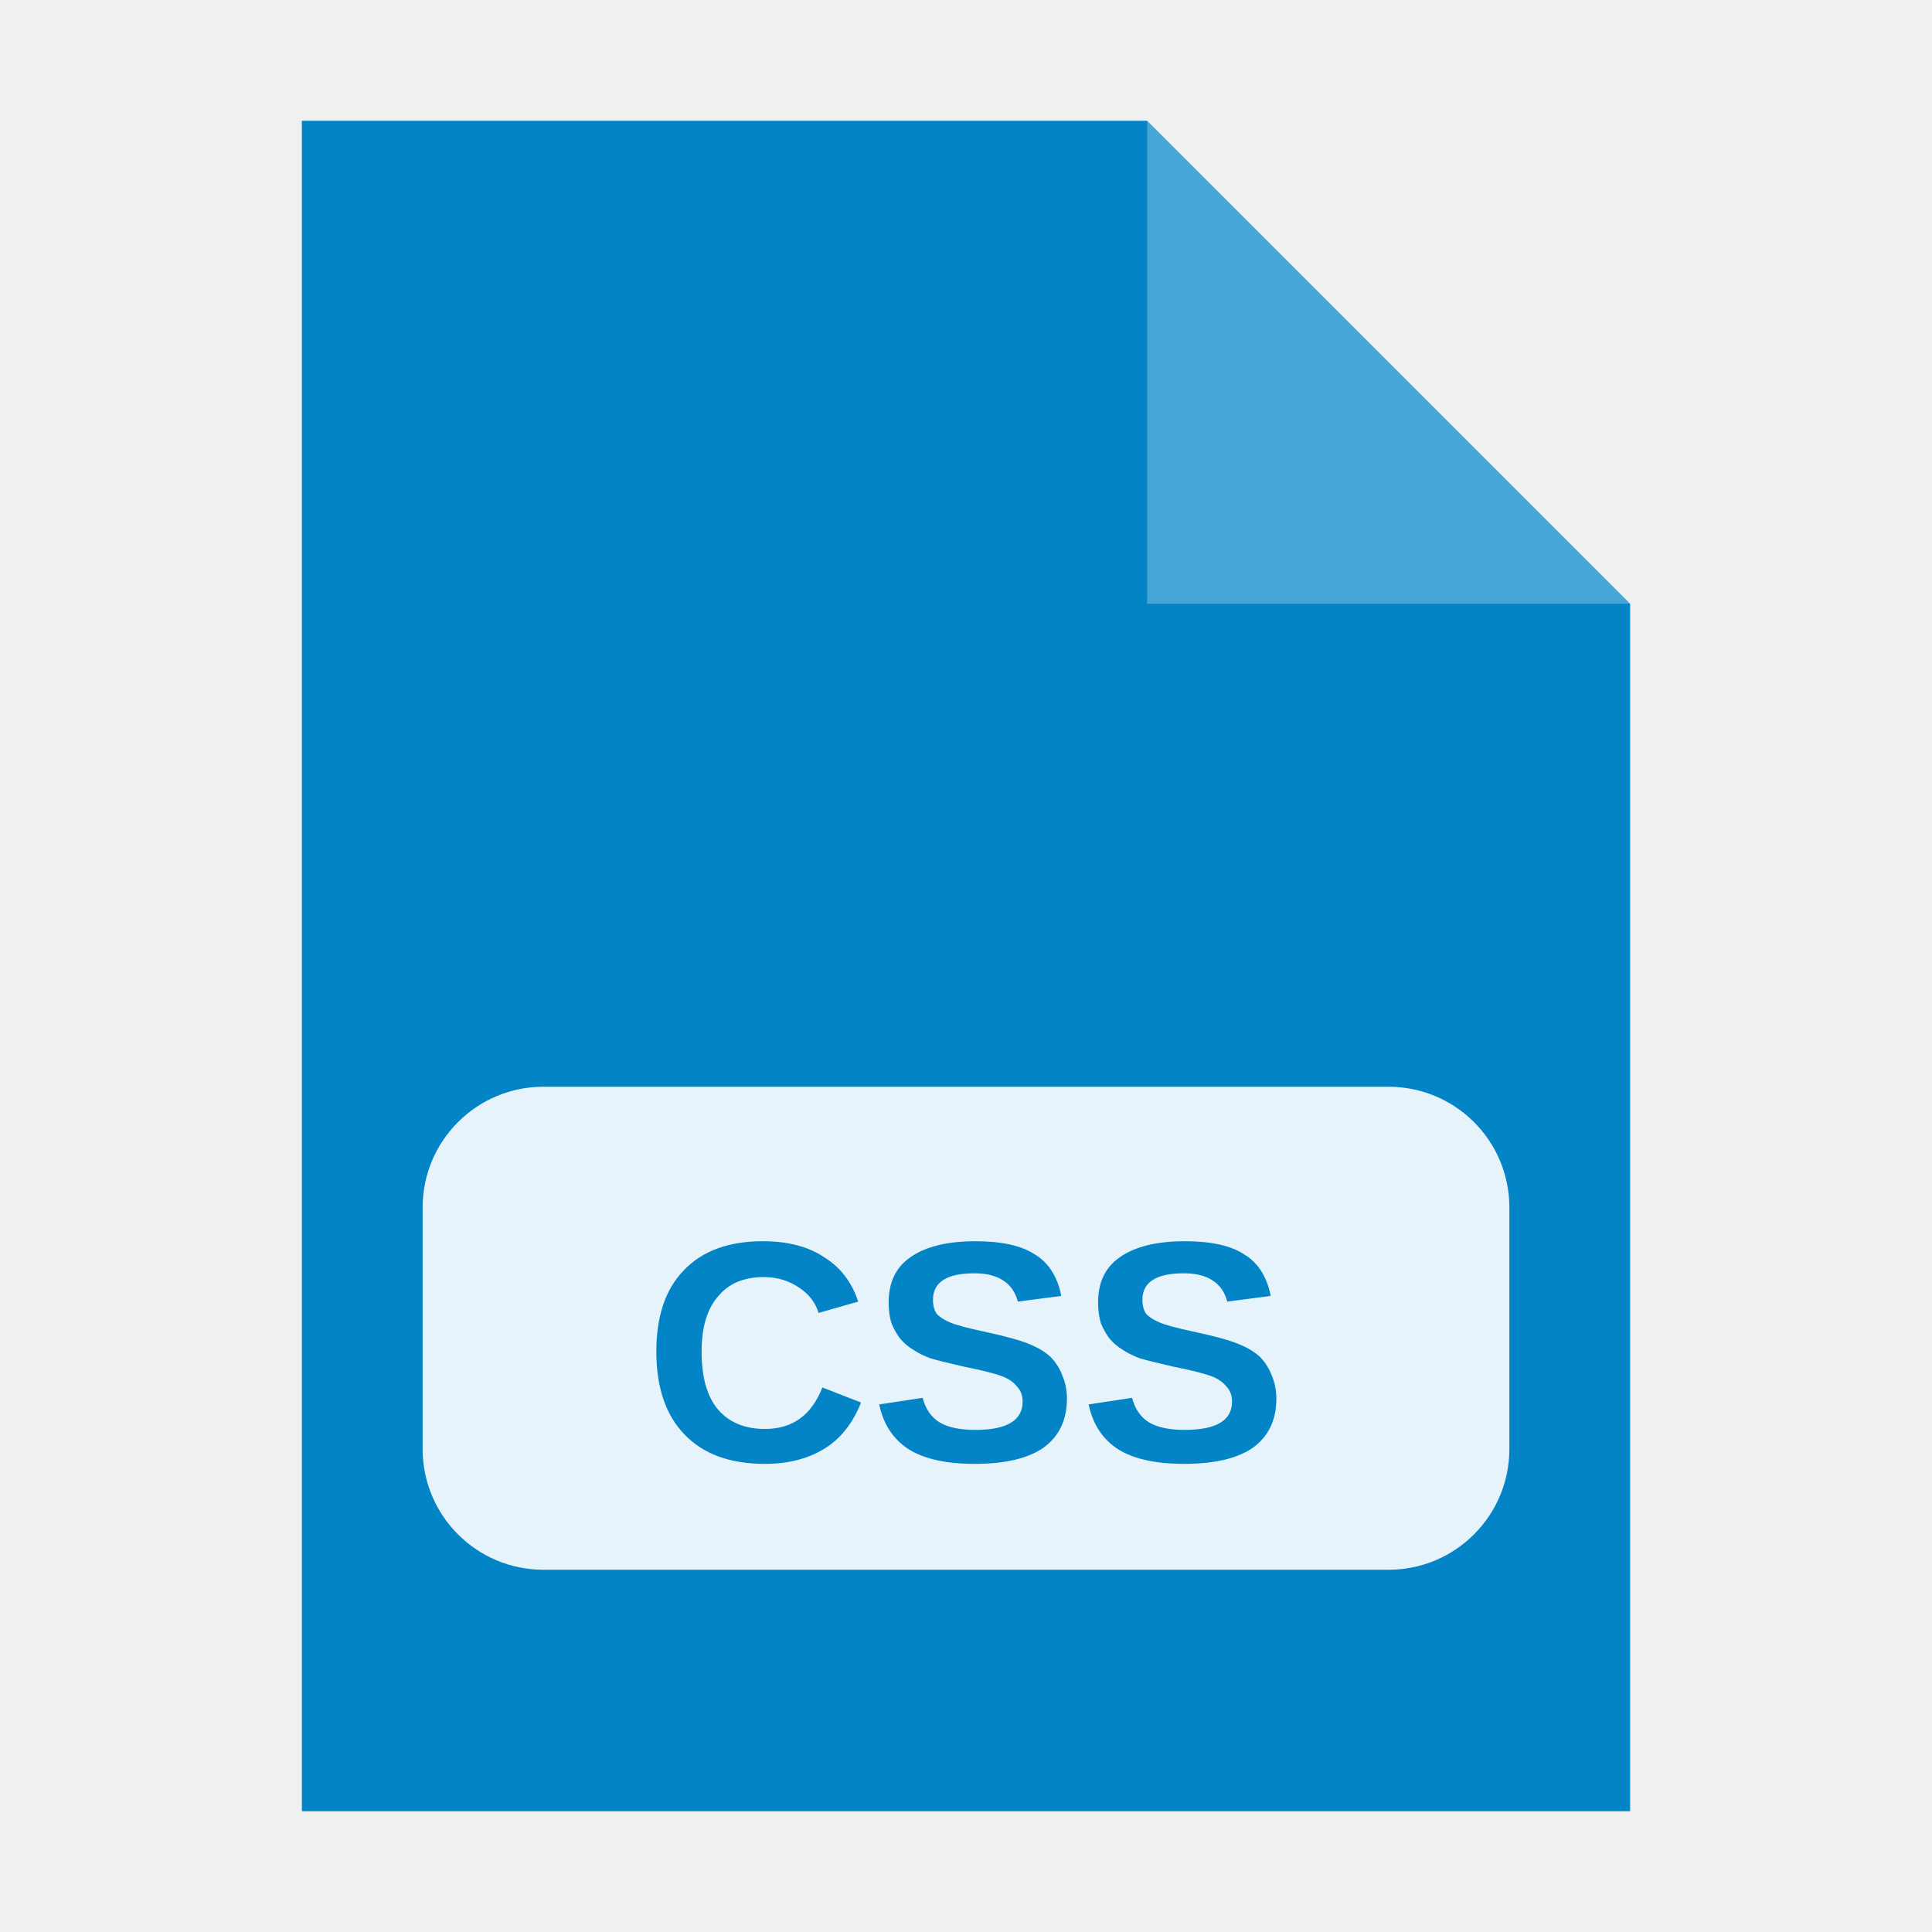
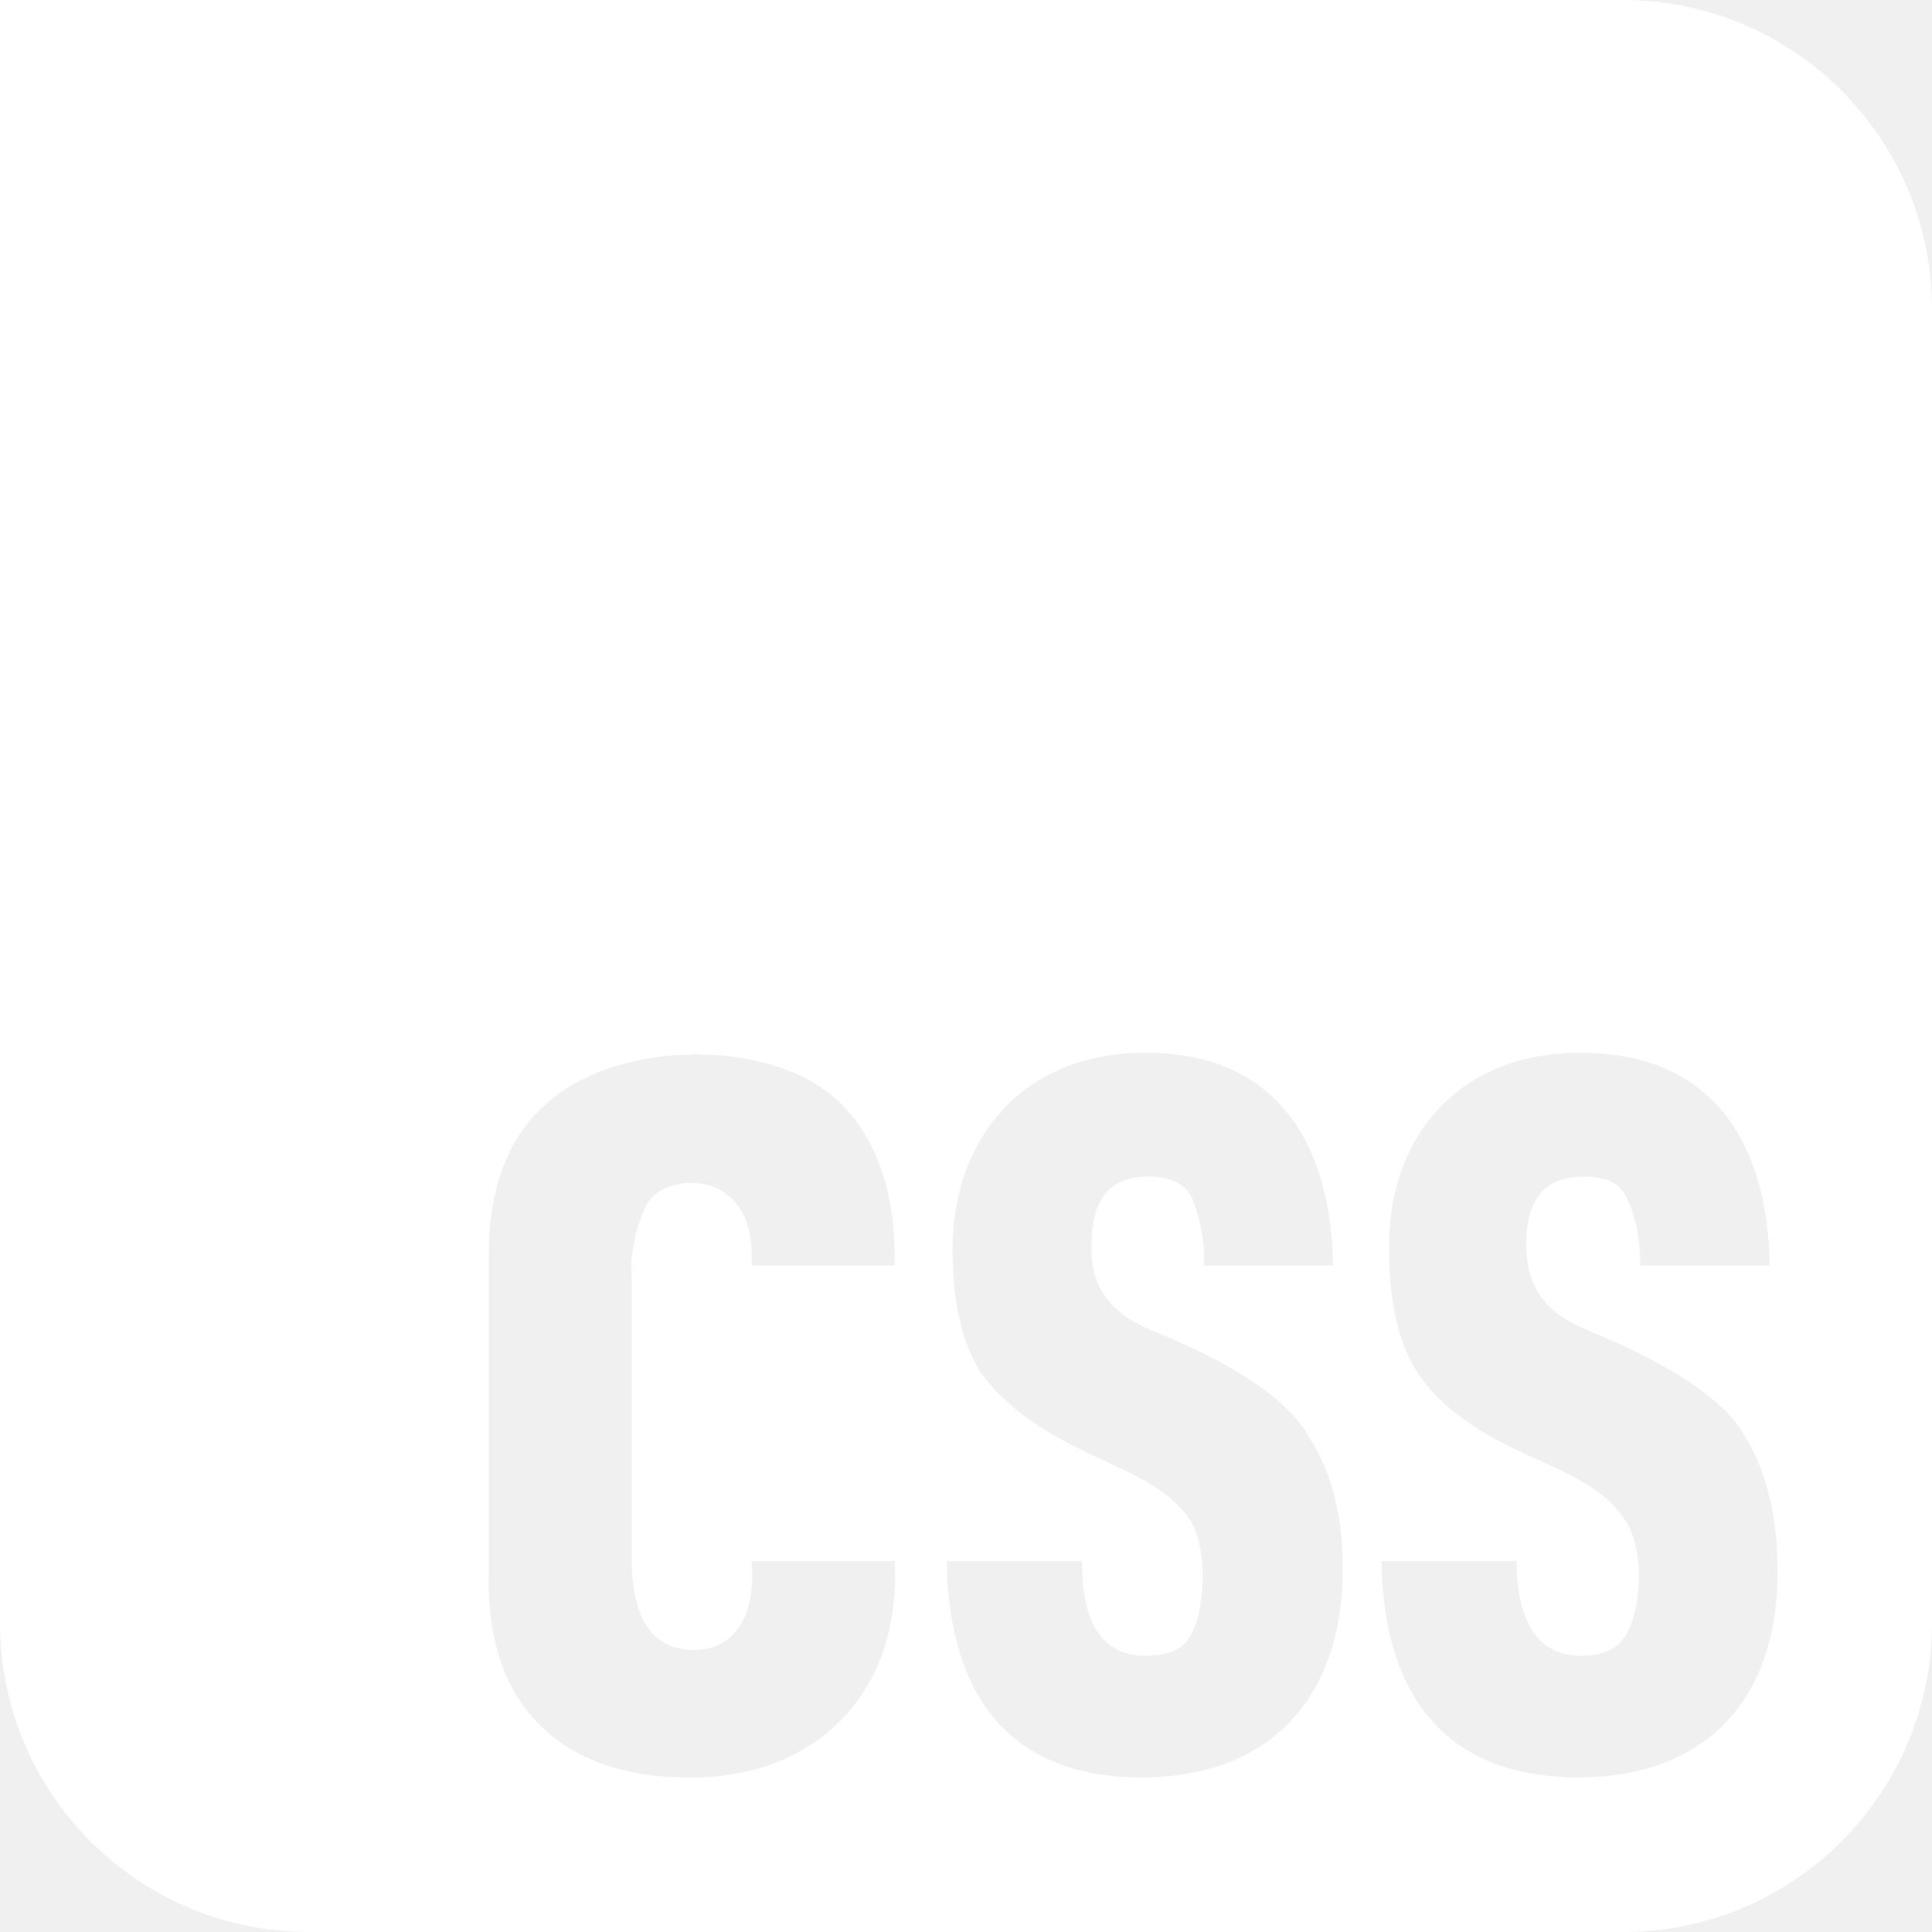
- <svg xmlns="http://www.w3.org/2000/svg" viewBox="0 0 32 32" role="img" aria-label="CSS file">
-   <path fill="#0284c7" d="M5 2h14l8 8v20H5z" />
-   <path fill="#fff" opacity=".28" d="M19 2v8h8z" />
-   <rect x="7" y="18" width="18" height="8" rx="2" fill="#fff" opacity=".9" />
-   <text x="16" y="24.2" text-anchor="middle" font-family="Arial,sans-serif" font-size="5.2" font-weight="700" fill="#0284c7">CSS</text>
+ <svg xmlns="http://www.w3.org/2000/svg" fill="#ffffff" role="img" viewBox="0 0 24 24">
+   <path d="M0 0v20.16A3.84 3.84 0 0 0 3.84 24h16.32A3.84 3.84 0 0 0 24 20.16V3.84A3.84 3.84 0 0 0 20.16 0Zm14.256 13.08c1.56 0 2.28 1.08 2.304 2.64h-1.608c.024-.288-.048-.6-.144-.84-.096-.192-.288-.264-.552-.264-.456 0-.696.264-.696.84-.024.576.288.888.768 1.08.72.288 1.608.744 1.92 1.296q.432.648.432 1.656c0 1.608-.912 2.592-2.496 2.592-1.656 0-2.4-1.032-2.424-2.688h1.68c0 .792.264 1.176.792 1.176.264 0 .456-.072.552-.24.192-.312.24-1.176-.048-1.512-.312-.408-.912-.6-1.32-.816q-.828-.396-1.224-.936c-.24-.36-.36-.888-.36-1.536 0-1.44.936-2.472 2.424-2.448m5.4 0c1.584 0 2.304 1.08 2.328 2.64h-1.608c0-.288-.048-.6-.168-.84-.096-.192-.264-.264-.528-.264-.48 0-.72.264-.72.84s.288.888.792 1.08c.696.288 1.608.744 1.92 1.296.264.432.408.984.408 1.656.024 1.608-.888 2.592-2.472 2.592-1.68 0-2.424-1.056-2.448-2.688h1.68c0 .744.264 1.176.792 1.176.264 0 .456-.072.552-.24.216-.312.264-1.176-.048-1.512-.288-.408-.888-.6-1.32-.816-.552-.264-.96-.576-1.2-.936s-.36-.888-.36-1.536c-.024-1.44.912-2.472 2.4-2.448m-11.031.018c.711-.006 1.419.198 1.839.63.432.432.672 1.128.648 1.992H9.336c.024-.456-.096-.792-.432-.96-.312-.144-.768-.048-.888.24-.12.264-.192.576-.168.864v3.504c0 .744.264 1.128.768 1.128a.65.65 0 0 0 .552-.264c.168-.24.192-.552.168-.84h1.776c.096 1.632-.984 2.712-2.568 2.688-1.536 0-2.496-.864-2.472-2.472v-4.032c0-.816.24-1.44.696-1.848.432-.408 1.146-.624 1.857-.63" />
</svg>
